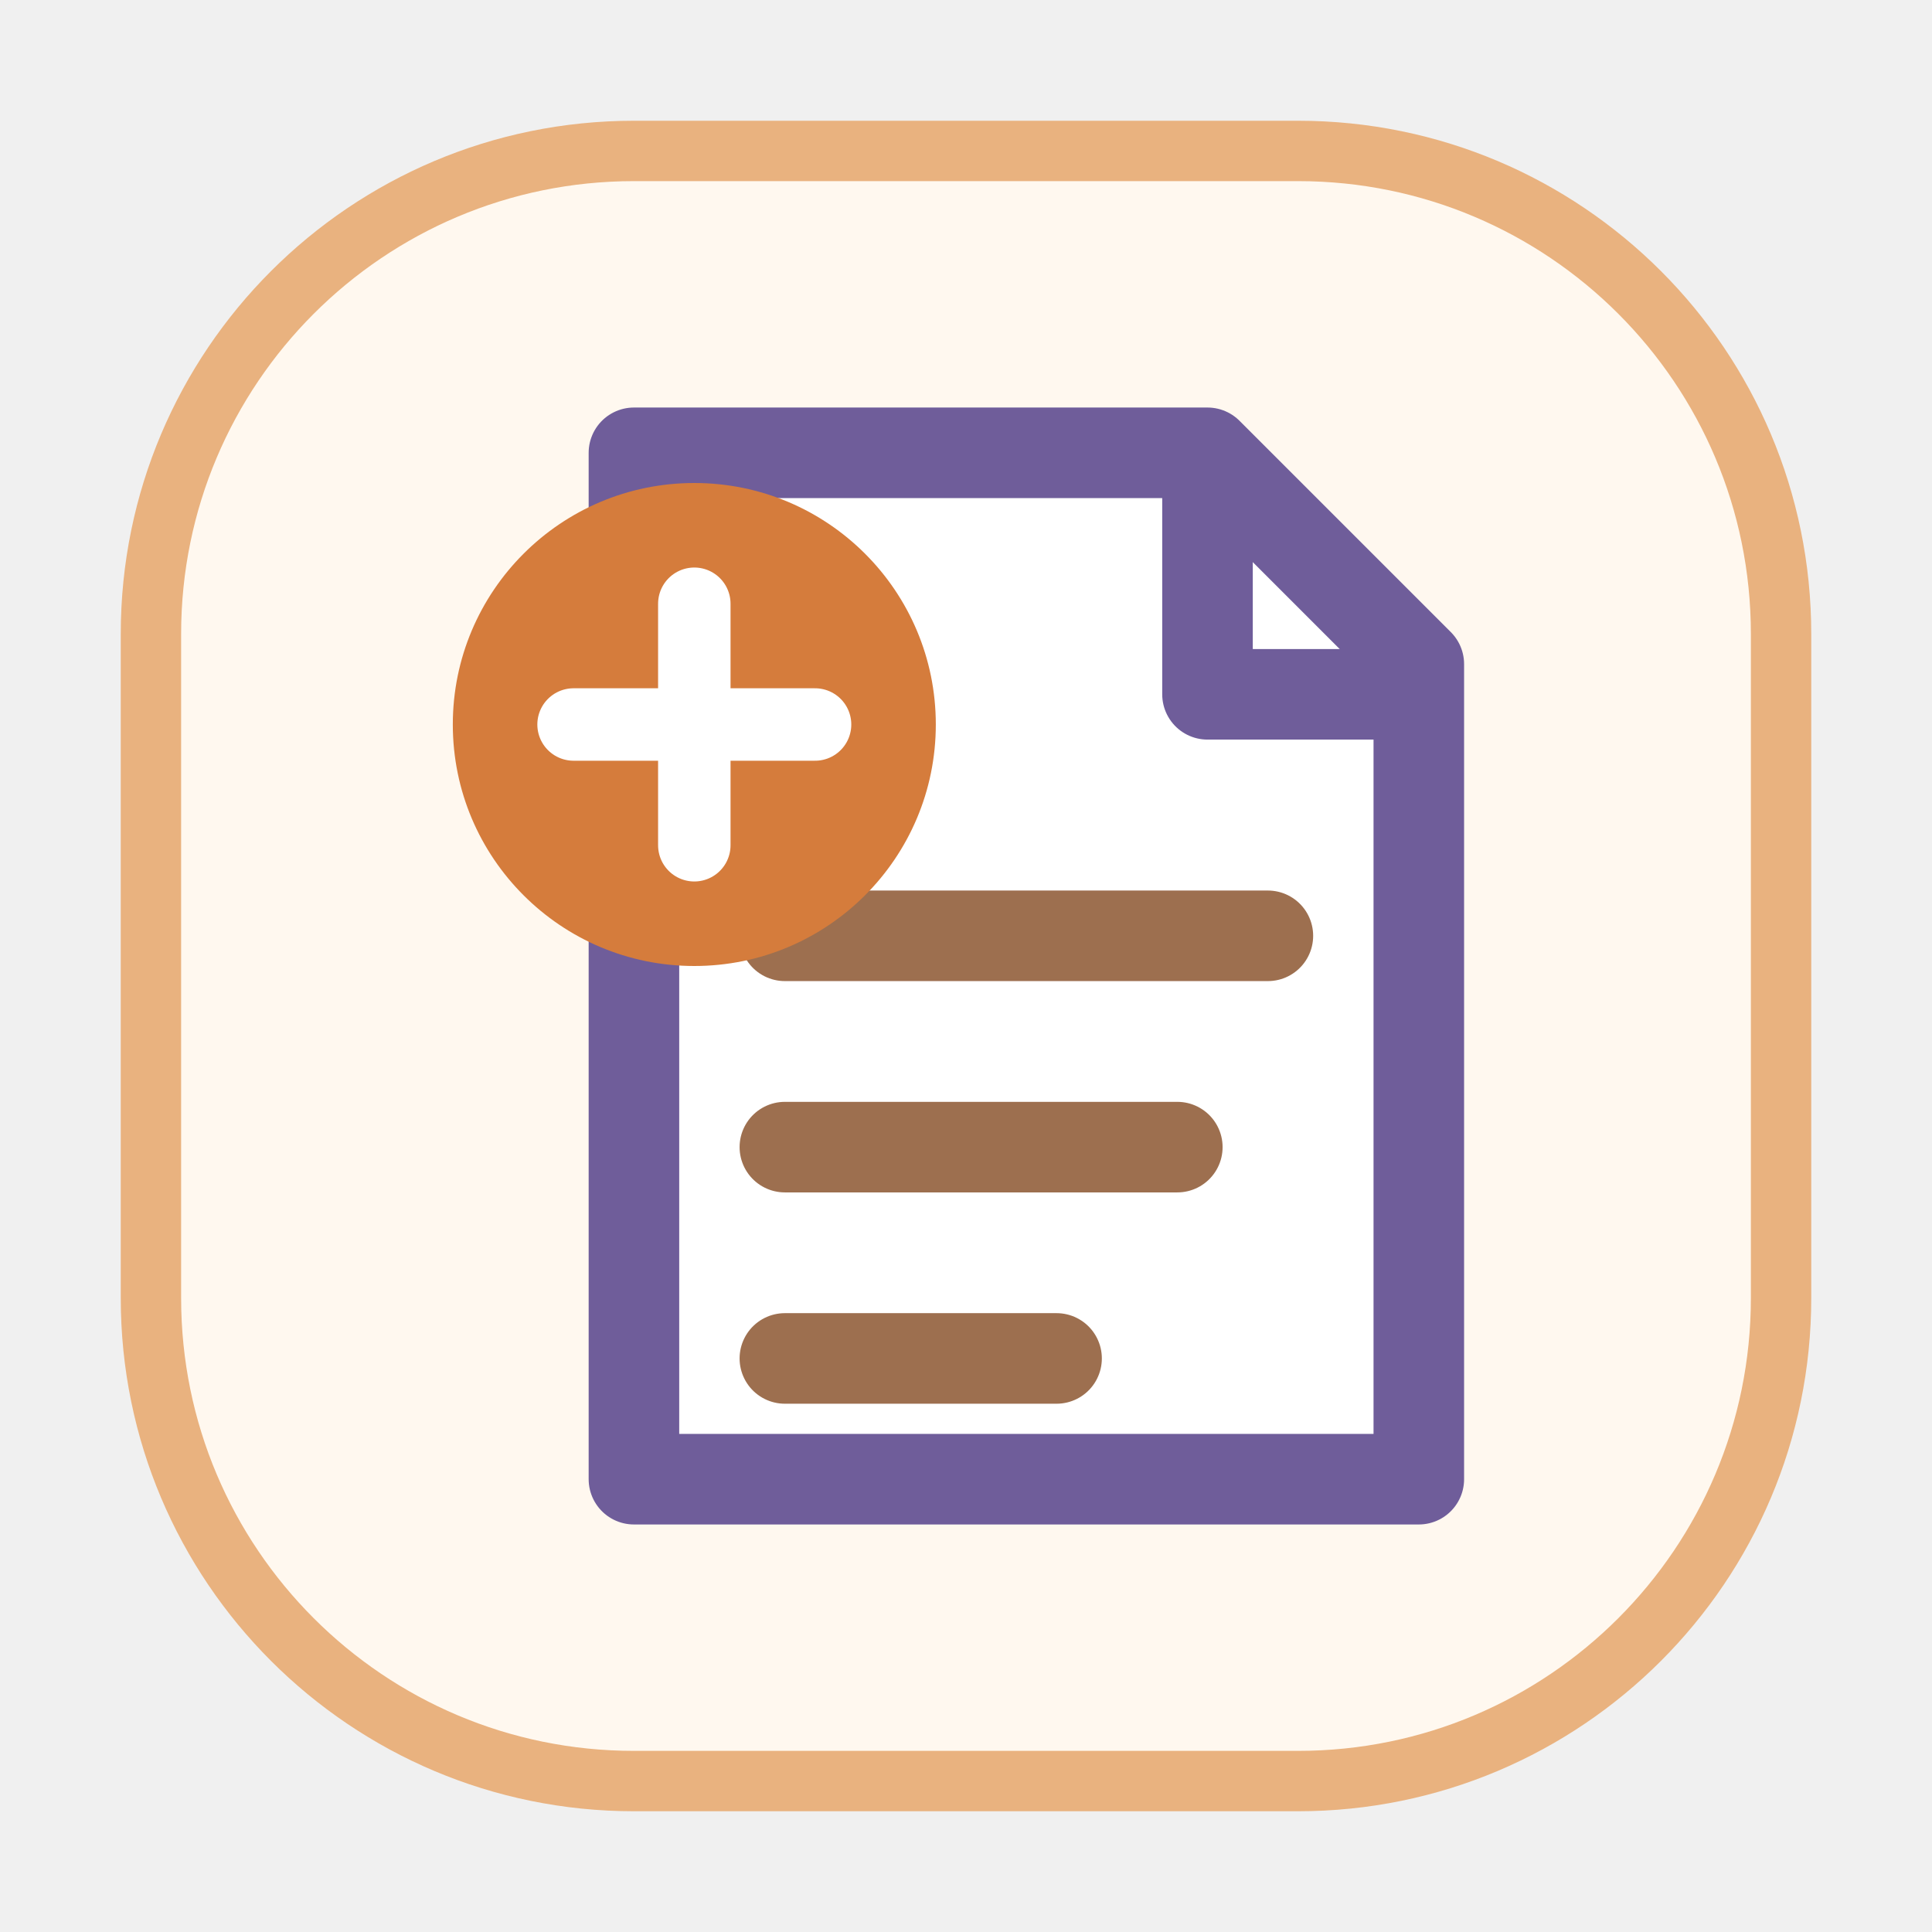
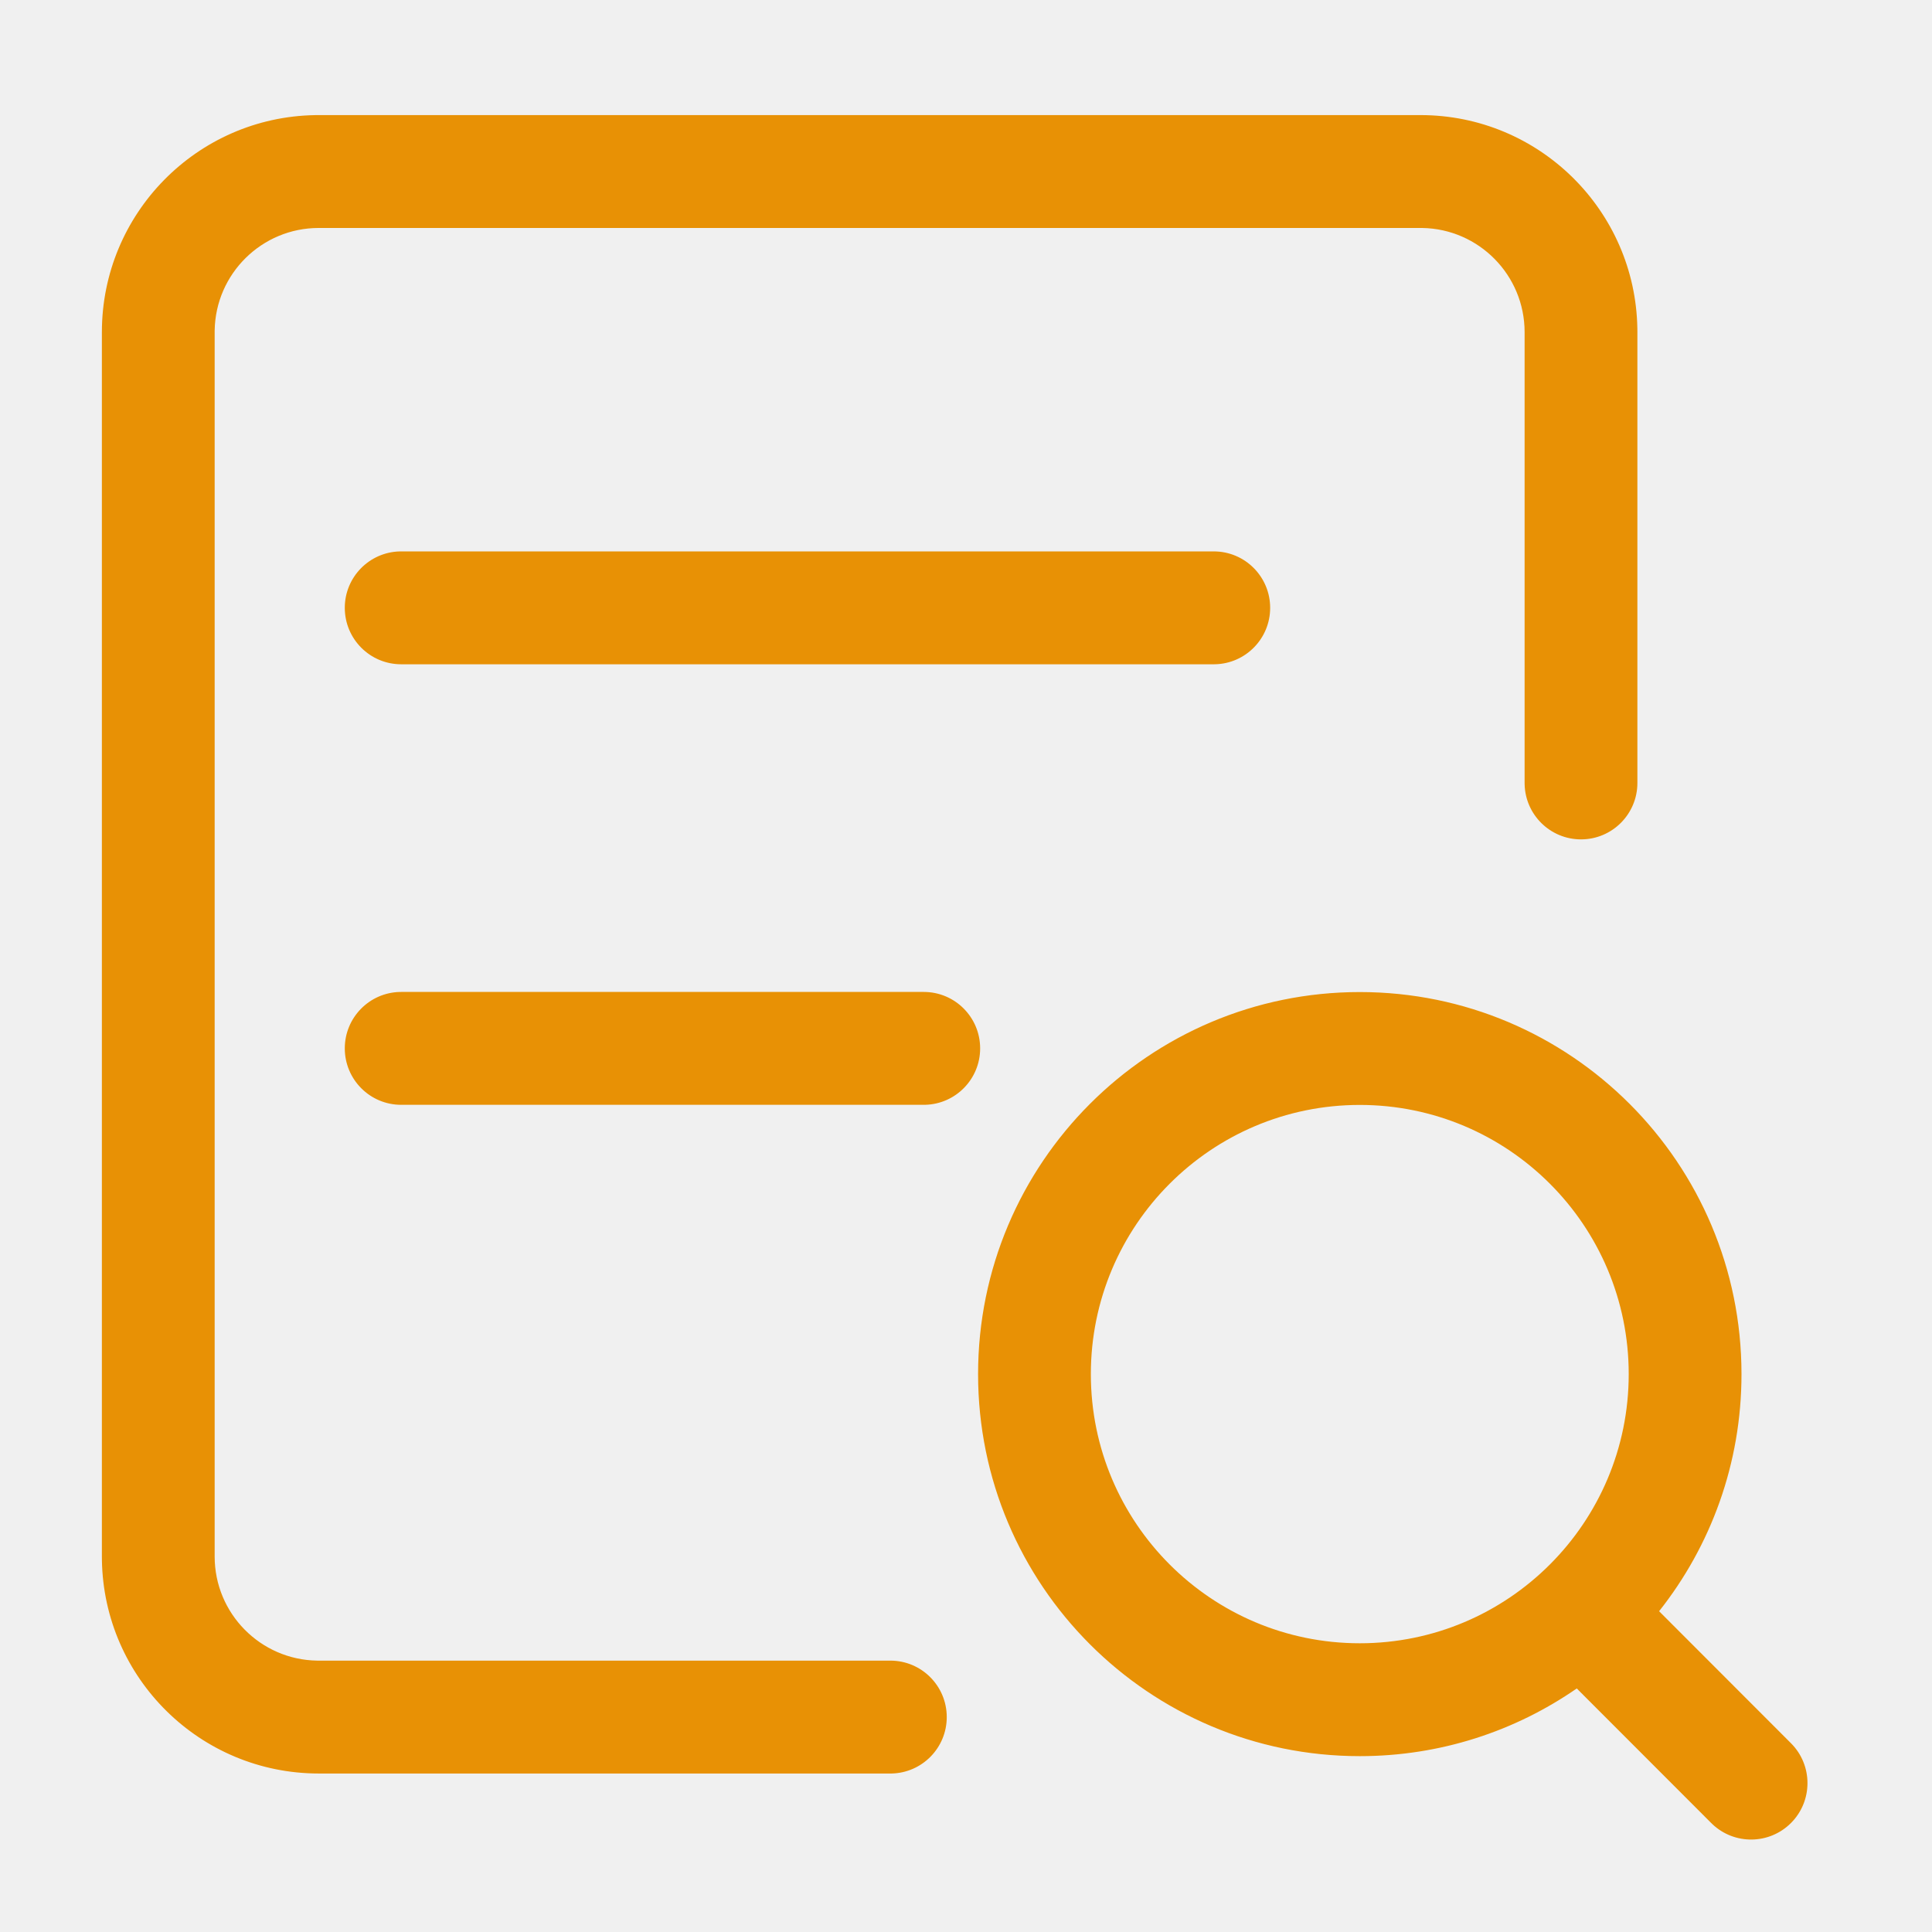
- <svg xmlns="http://www.w3.org/2000/svg" width="64" height="64" viewBox="0 0 64 64" fill="none">
-   <rect x="5" y="5" width="54" height="54" rx="16" fill="#FFF8EF" stroke="#E9B27F" stroke-width="2" />
-   <path d="M21 15H40L47 22V49H21V15Z" fill="#FFFFFF" stroke="#6F5D9A" stroke-width="3" stroke-linejoin="round" />
-   <path d="M40 15V23H47" stroke="#6F5D9A" stroke-width="3" stroke-linejoin="round" />
-   <path d="M26 31H42M26 38H39M26 45H35" stroke="#9D6F4F" stroke-width="3" stroke-linecap="round" />
-   <circle cx="23" cy="24" r="8" fill="#D57C3C" />
-   <path d="M19 24H27M23 20V28" stroke="#FFFFFF" stroke-width="2.4" stroke-linecap="round" />
+ <svg xmlns="http://www.w3.org/2000/svg" t="1777533636565" class="icon" viewBox="0 0 1024 1024" version="1.1" p-id="16889" width="512" height="512">
+   <path d="M720.715 525.81c111.734 0 202.313 90.659 202.313 202.492 0 47.483-16.329 91.148-43.673 125.678l69.891 69.954c11.672 11.682 11.672 30.623 0 42.305-11.486 11.496-29.996 11.679-41.705 0.547l-0.562-0.547-71.26-71.322c-32.655 22.623-72.283 35.876-115.004 35.876-111.735 0-202.314-90.658-202.314-202.491 0-111.833 90.58-202.492 202.314-202.492zM752.9 61c62.85 0 113.92 50.485 114.935 113.15l0.016 1.902v238.923c0 16.52-13.381 29.914-29.887 29.914-16.27 0-29.505-13.013-29.88-29.208l-0.008-0.706V176.052c0-30.195-24.211-54.73-54.264-55.218l-0.912-0.007H168.95c-30.169 0-54.682 24.233-55.17 54.312l-0.007 0.913v648.893c0 30.195 24.212 54.73 54.264 55.218l0.913 0.007h302.962c16.506 0 29.887 13.393 29.887 29.914 0 16.285-13.001 29.53-29.181 29.913H168.95c-62.85 0-113.92-50.485-114.936-113.15L54 824.946V176.052c0-62.906 50.441-114.02 113.05-115.037l1.9-0.015H752.9z m-32.186 524.637c-78.722 0-142.54 63.873-142.54 142.665 0 78.791 63.818 142.664 142.54 142.664s142.539-63.873 142.539-142.664c0-78.792-63.817-142.665-142.54-142.665z m-231.1-59.888c16.505 0 29.886 13.393 29.886 29.914 0 16.284-13.001 29.53-29.181 29.905l-0.706 0.008H212.632c-16.506 0-29.887-13.393-29.887-29.913 0-16.285 13.001-29.53 29.182-29.906l0.705-0.008h276.982z m153.712-233.494c16.506 0 29.887 13.392 29.887 29.913 0 16.285-13.001 29.53-29.181 29.905l-0.706 0.009H212.632c-16.506 0-29.887-13.393-29.887-29.914 0-16.285 13.001-29.53 29.182-29.905l0.705-0.008h430.695z" fill="#e89105" p-id="16890" />
</svg>
